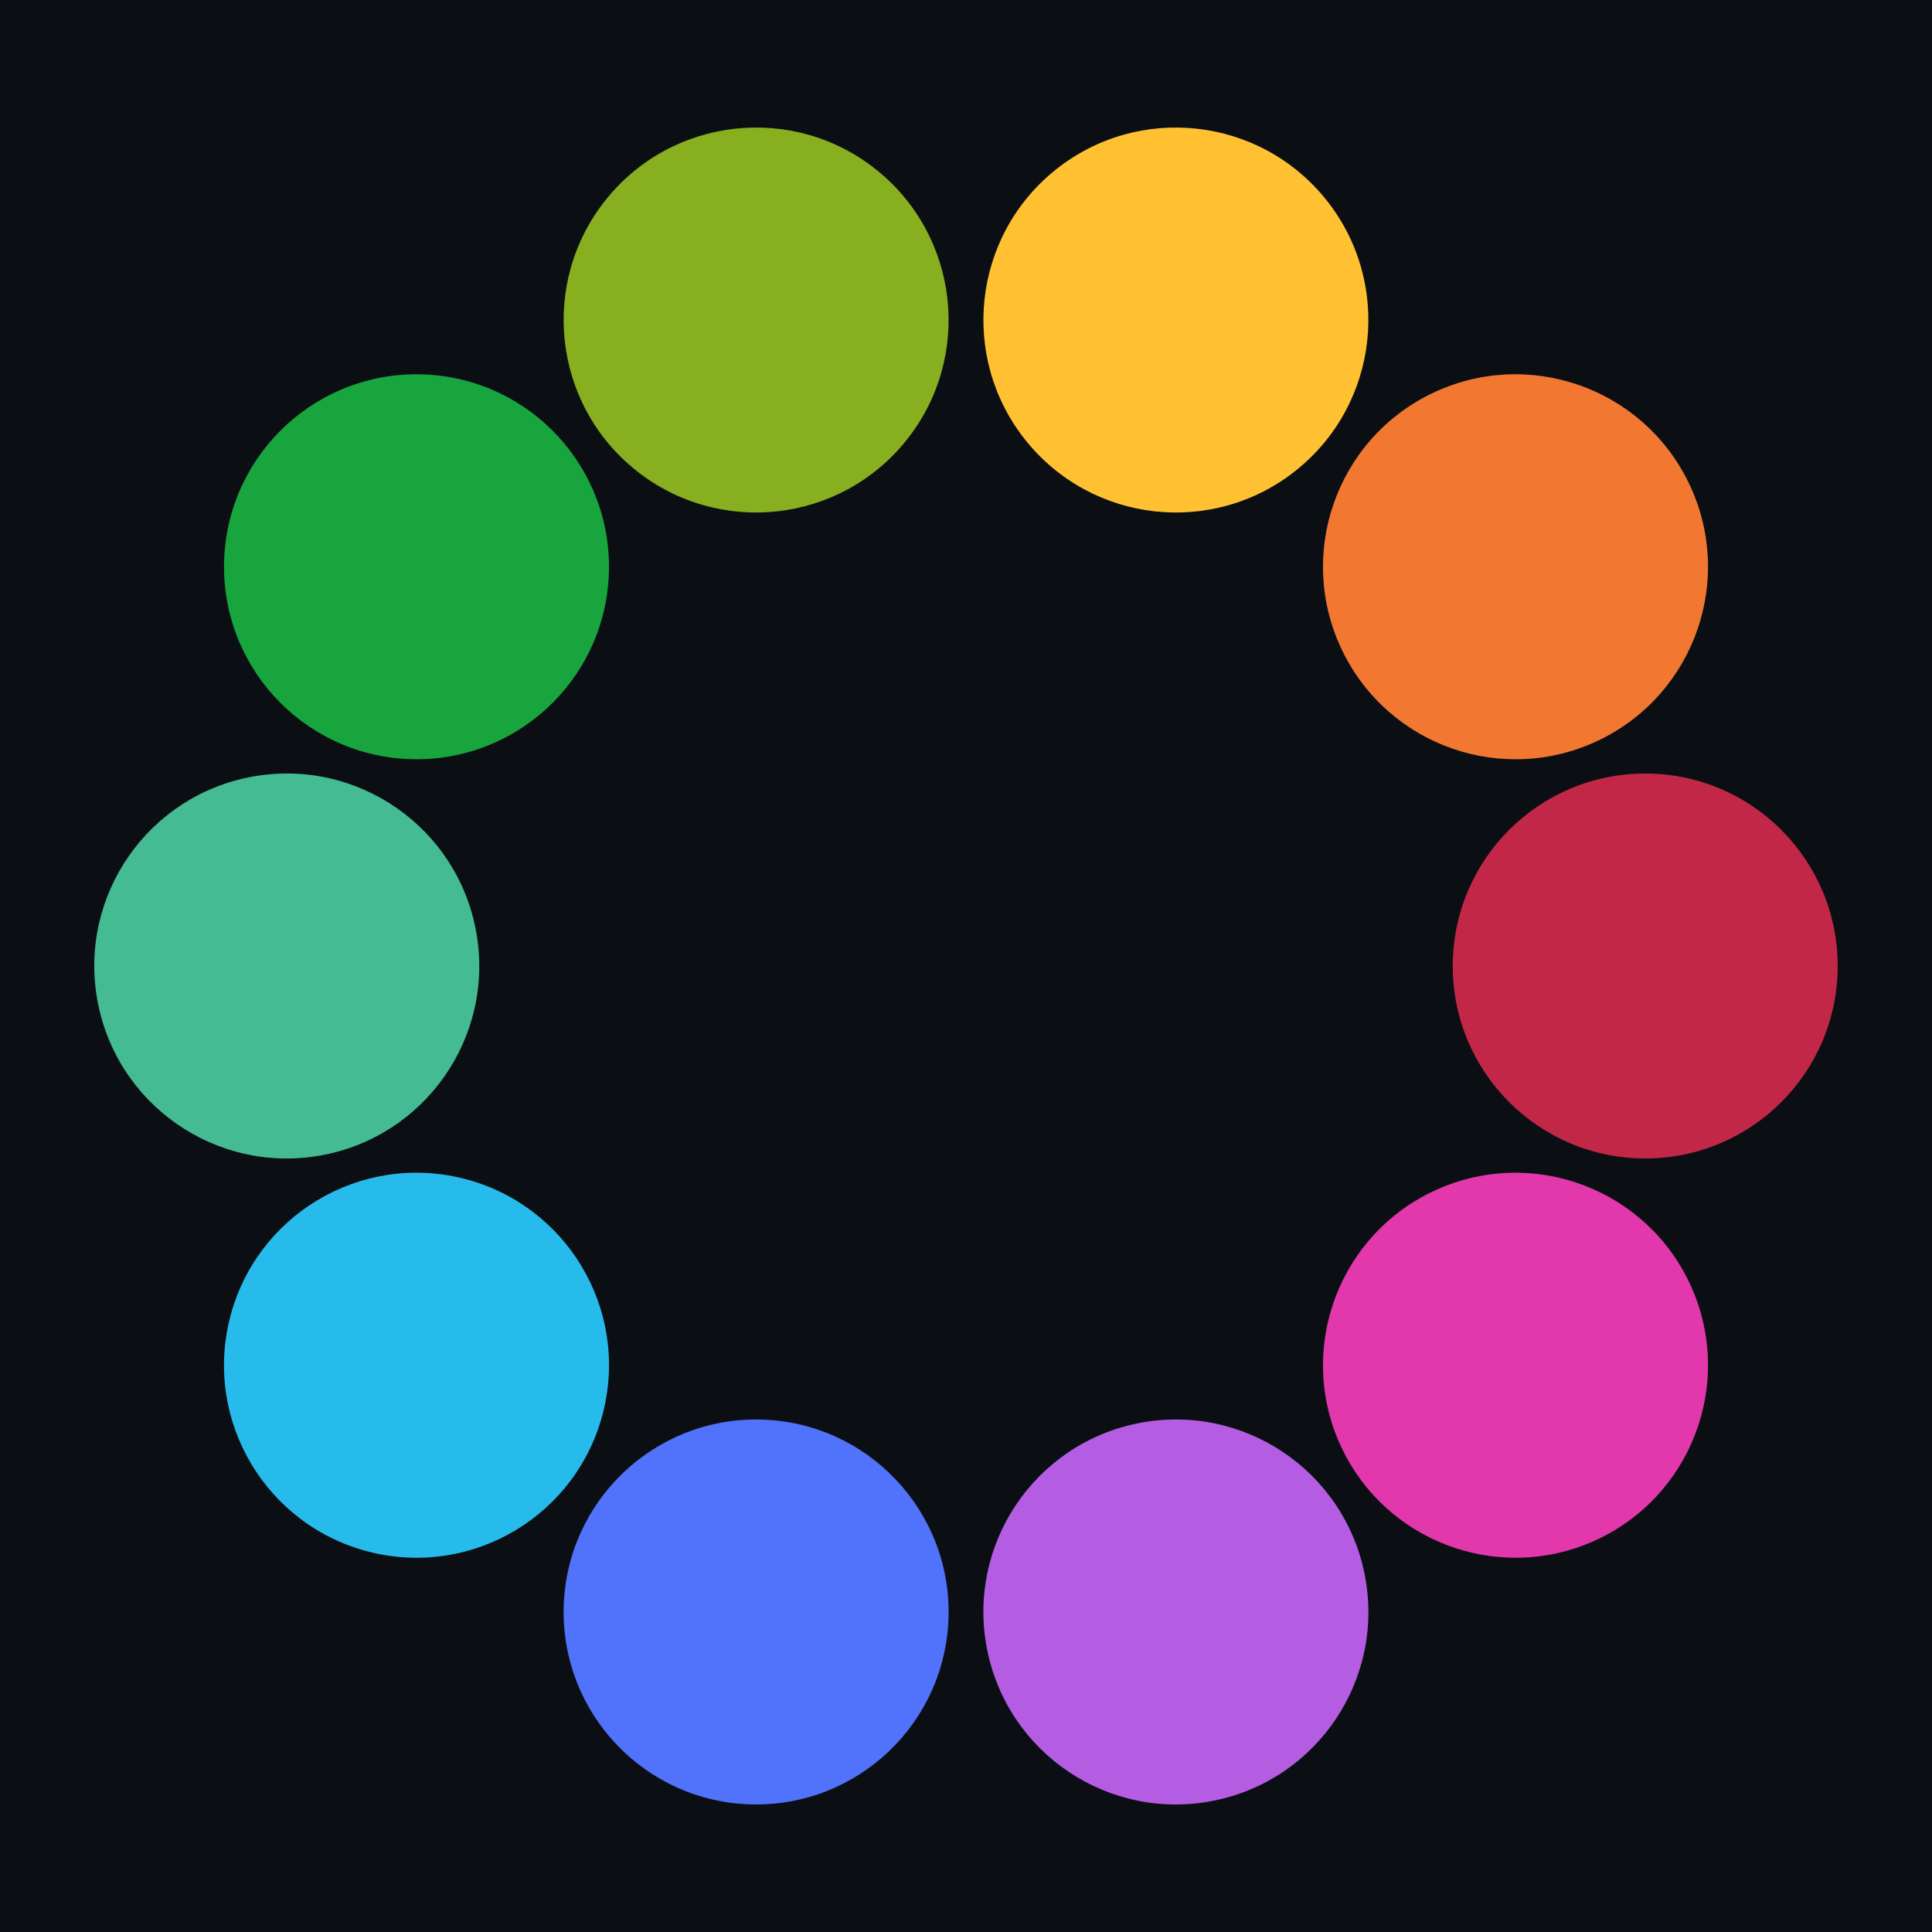
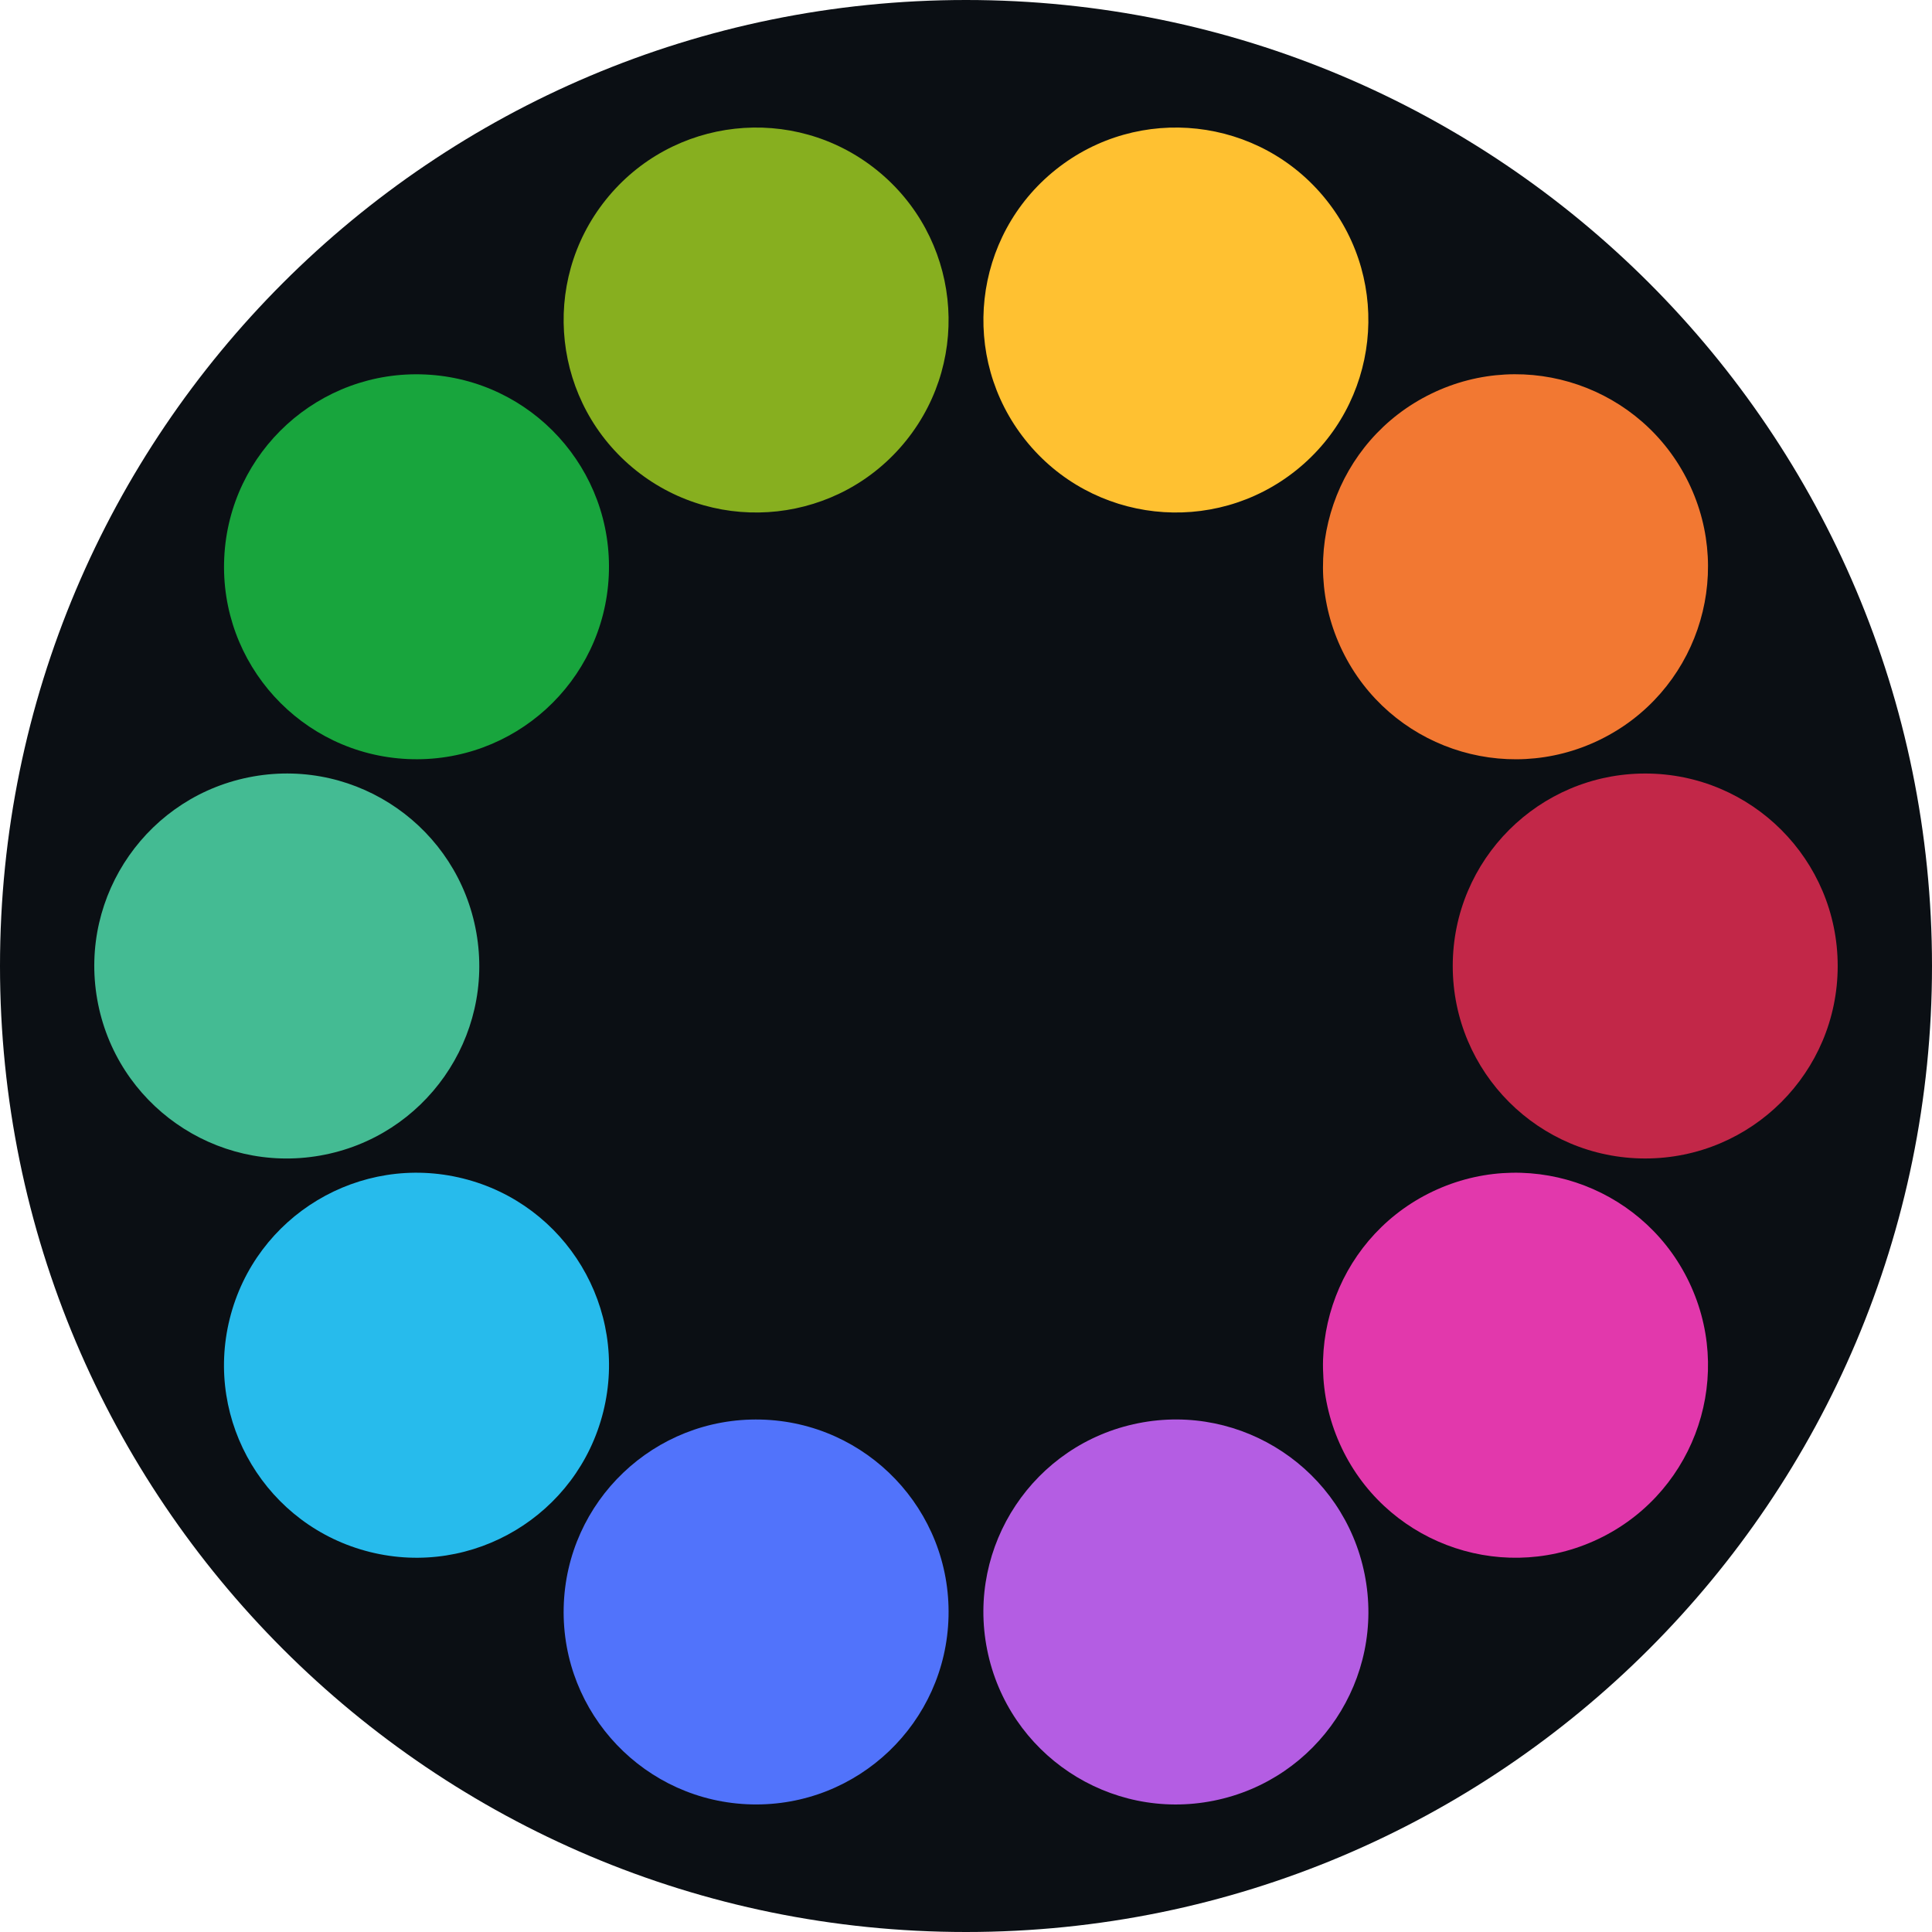
<svg xmlns="http://www.w3.org/2000/svg" width="512" height="512" viewBox="0 0 512 512" version="1.1" id="svg5">
  <defs id="defs2" />
  <g id="layer1">
-     <rect style="fill:#0b0f14;fill-opacity:1;stroke:none;stroke-width:10.001;stroke-linejoin:bevel;stroke-dasharray:20.001, 20.001;stroke-dashoffset:20.001;paint-order:stroke fill markers" id="rect184" width="512" height="512" x="0" y="0" ry="0" />
+     <circle style="fill:#0b0f14;stroke-width:11.426;stroke-linejoin:bevel;stroke-dasharray:22.852, 22.852;stroke-dashoffset:22.852;paint-order:stroke fill markers;fill-opacity:1" id="path296" cx="256" cy="256" r="256" />
    <circle style="fill:#c22748;fill-opacity:1;stroke:none;stroke-width:10.001;stroke-linejoin:bevel;stroke-dasharray:20.001, 20.001;stroke-dashoffset:20.001;paint-order:stroke fill markers" id="path4119-8-6-4" cx="436" cy="256" r="51.008" />
    <circle style="fill:#e238ac;fill-opacity:1;stroke:none;stroke-width:10.001;stroke-linejoin:bevel;stroke-dasharray:20.001, 20.001;stroke-dashoffset:20.001;paint-order:stroke fill markers" id="path4119" cx="-493.877" cy="219.743" r="51.008" transform="rotate(-114)" />
    <circle style="fill:#b45de3;fill-opacity:1;stroke:none;stroke-width:10.001;stroke-linejoin:bevel;stroke-dasharray:20.001, 20.001;stroke-dashoffset:20.001;paint-order:stroke fill markers" id="path4119-2" cx="221.597" cy="480.099" r="51.008" transform="rotate(-11.33331)" />
    <circle style="fill:#5173fb;fill-opacity:1;stroke:none;stroke-width:10.001;stroke-linejoin:bevel;stroke-dasharray:20.001, 20.001;stroke-dashoffset:20.001;paint-order:stroke fill markers" id="path4119-7" cx="422.412" cy="-210.263" r="51.008" transform="rotate(91.33334)" />
    <circle style="fill:#27bbec;fill-opacity:1;stroke:none;stroke-width:10.001;stroke-linejoin:bevel;stroke-dasharray:20.001, 20.001;stroke-dashoffset:20.001;paint-order:stroke fill markers" id="path4119-8" cx="324.352" cy="-194.626" r="51.008" transform="rotate(104)" />
    <circle style="fill:#44bb93;fill-opacity:1;stroke:none;stroke-width:10.001;stroke-linejoin:bevel;stroke-dasharray:20.001, 20.001;stroke-dashoffset:20.001;paint-order:stroke fill markers" id="path4119-0" cx="30.392" cy="265.308" r="51.008" transform="rotate(-9.999976)" />
    <circle style="fill:#18a53d;fill-opacity:1;stroke:none;stroke-width:10.001;stroke-linejoin:bevel;stroke-dasharray:20.001, 20.001;stroke-dashoffset:20.001;paint-order:stroke fill markers" id="path4119-2-5" cx="144.901" cy="-117.246" r="51.008" transform="rotate(92.66671)" />
    <circle style="fill:#87af1f;fill-opacity:1;stroke:none;stroke-width:10.001;stroke-linejoin:bevel;stroke-dasharray:20.001, 20.001;stroke-dashoffset:20.001;paint-order:stroke fill markers" id="path4119-2-5-9" cx="-58.974" cy="-209.441" r="51.008" transform="rotate(128.6667)" />
    <circle style="fill:#ffc131;fill-opacity:1;stroke:none;stroke-width:10.001;stroke-linejoin:bevel;stroke-dasharray:20.001, 20.001;stroke-dashoffset:20.001;paint-order:stroke fill markers" id="path4119-7-5" cx="-260.917" cy="190.325" r="51.008" transform="rotate(-128.6666)" />
    <circle style="fill:#f27832;fill-opacity:1;stroke:none;stroke-width:10.001;stroke-linejoin:bevel;stroke-dasharray:20.001, 20.001;stroke-dashoffset:20.001;paint-order:stroke fill markers" id="path4119-8-6" cx="-311.057" cy="295.134" r="51.008" transform="rotate(-116)" />
  </g>
</svg>
